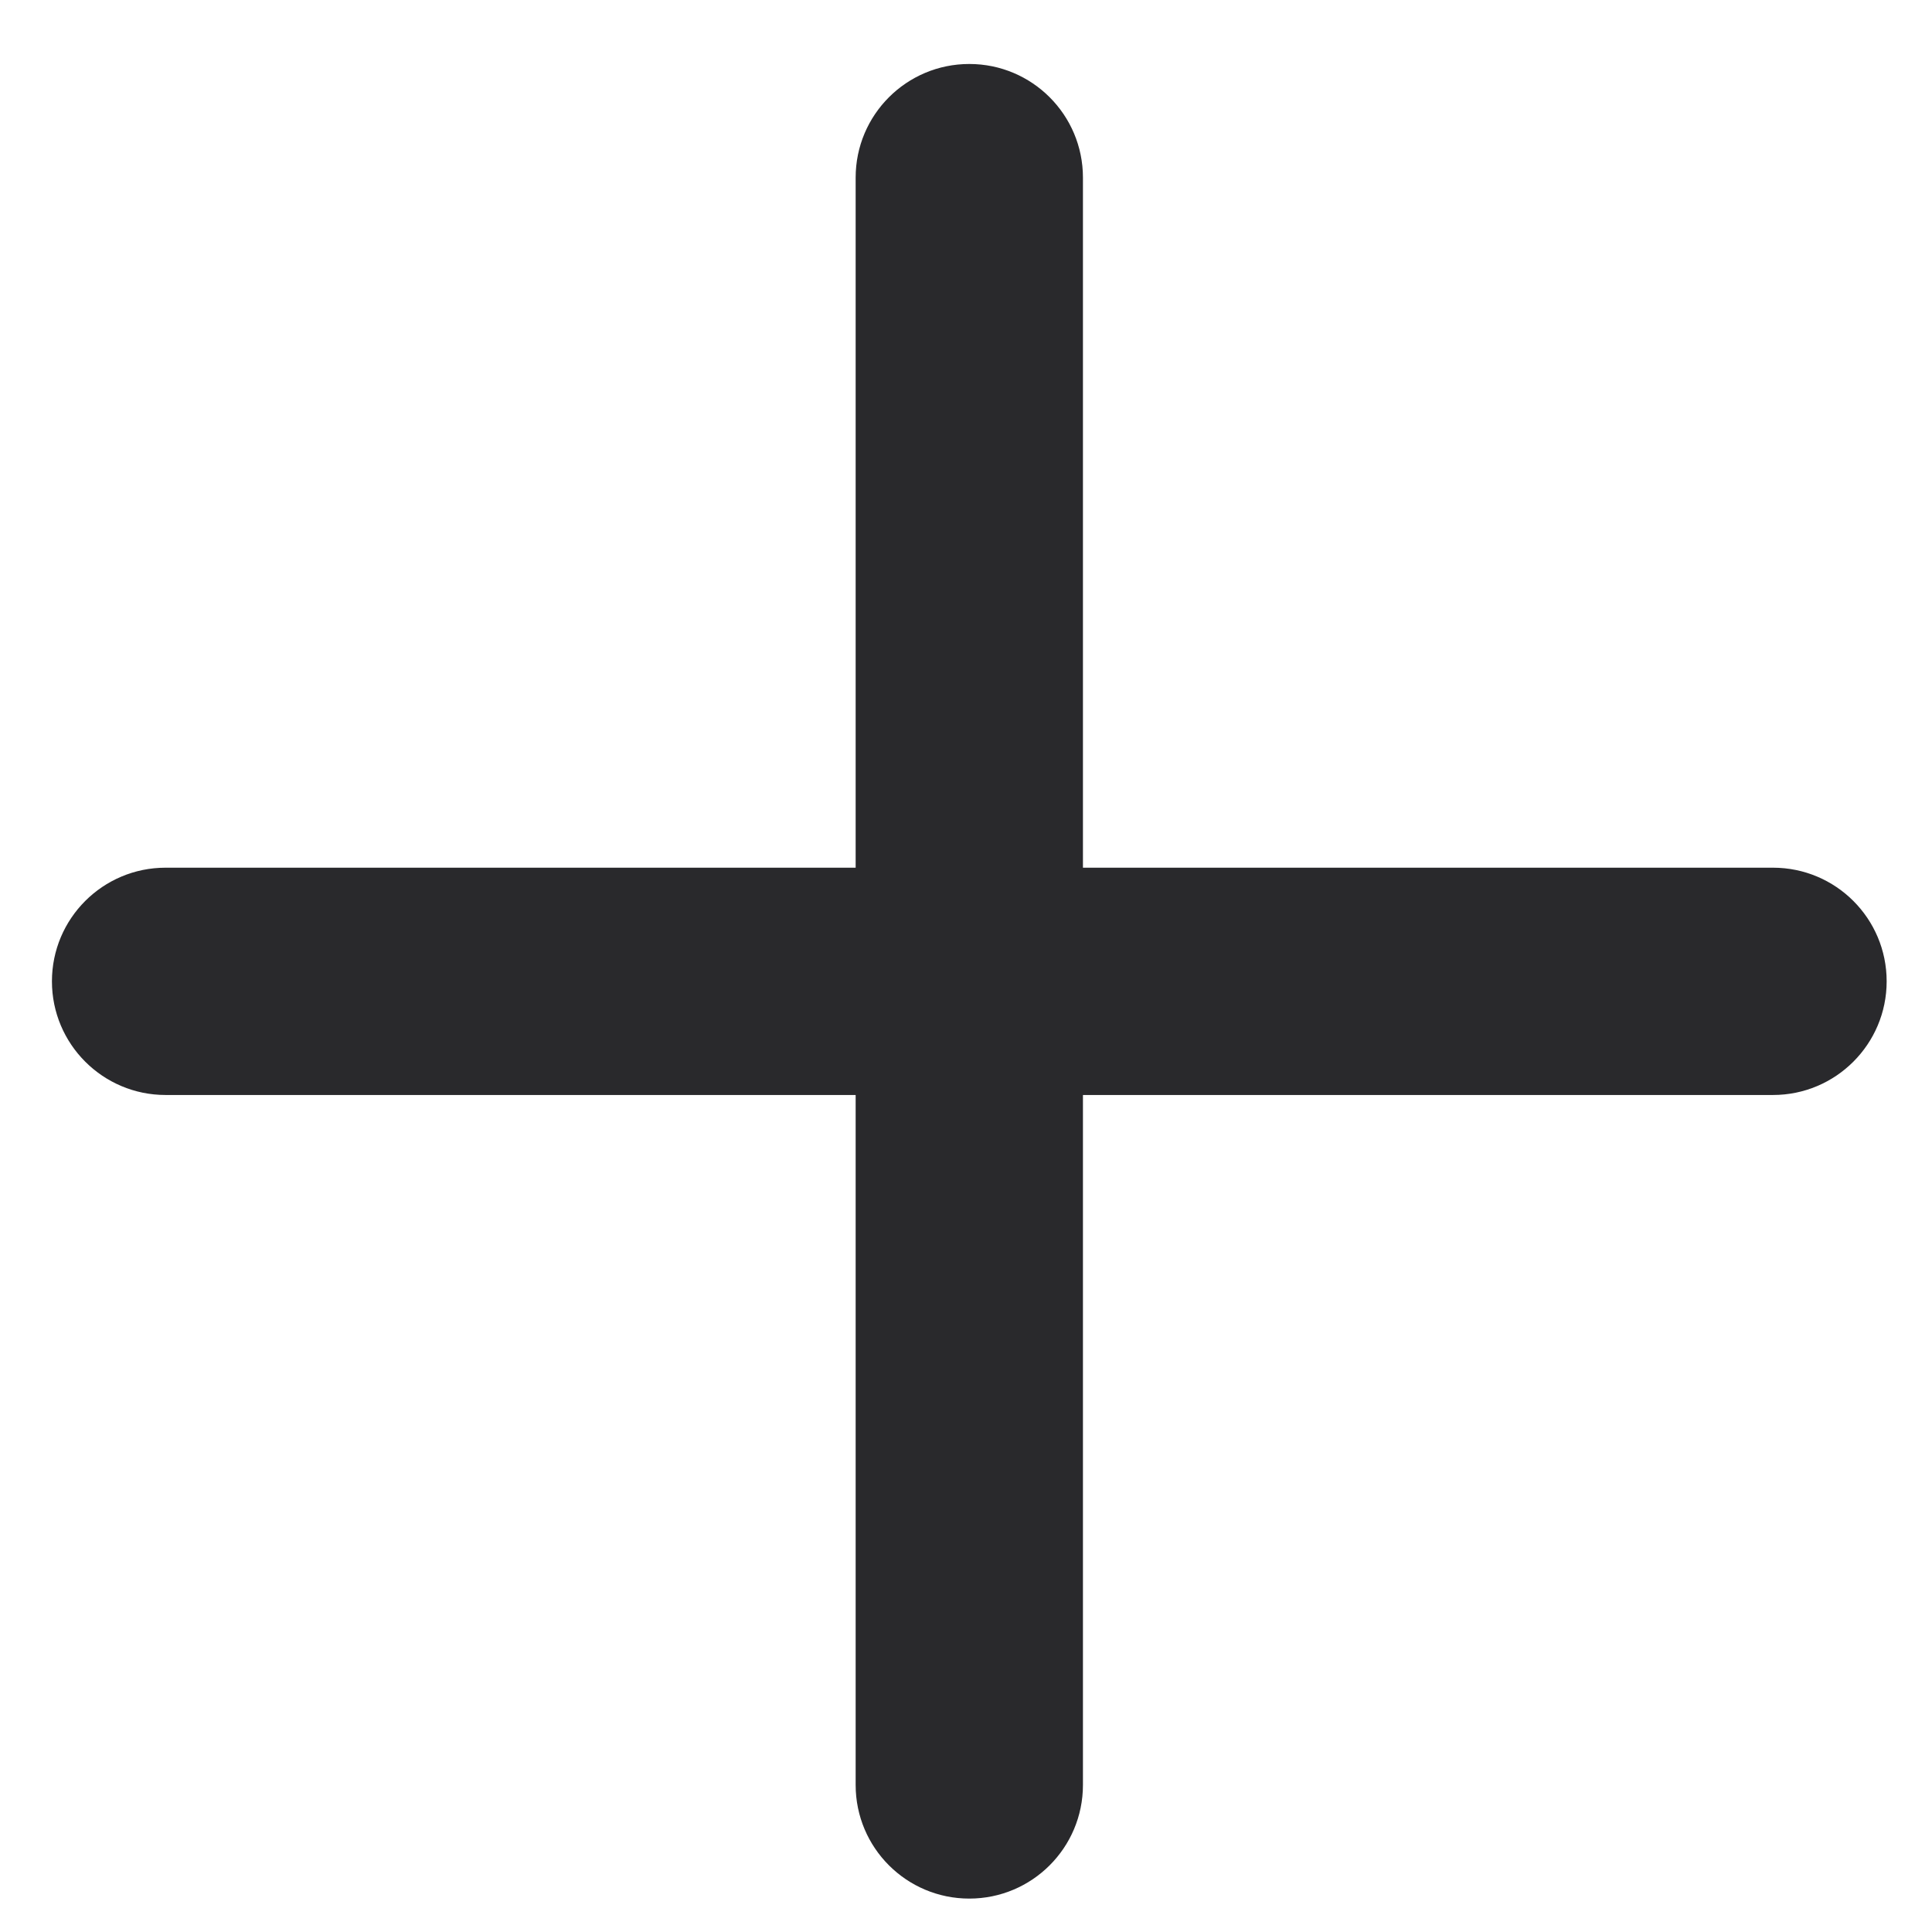
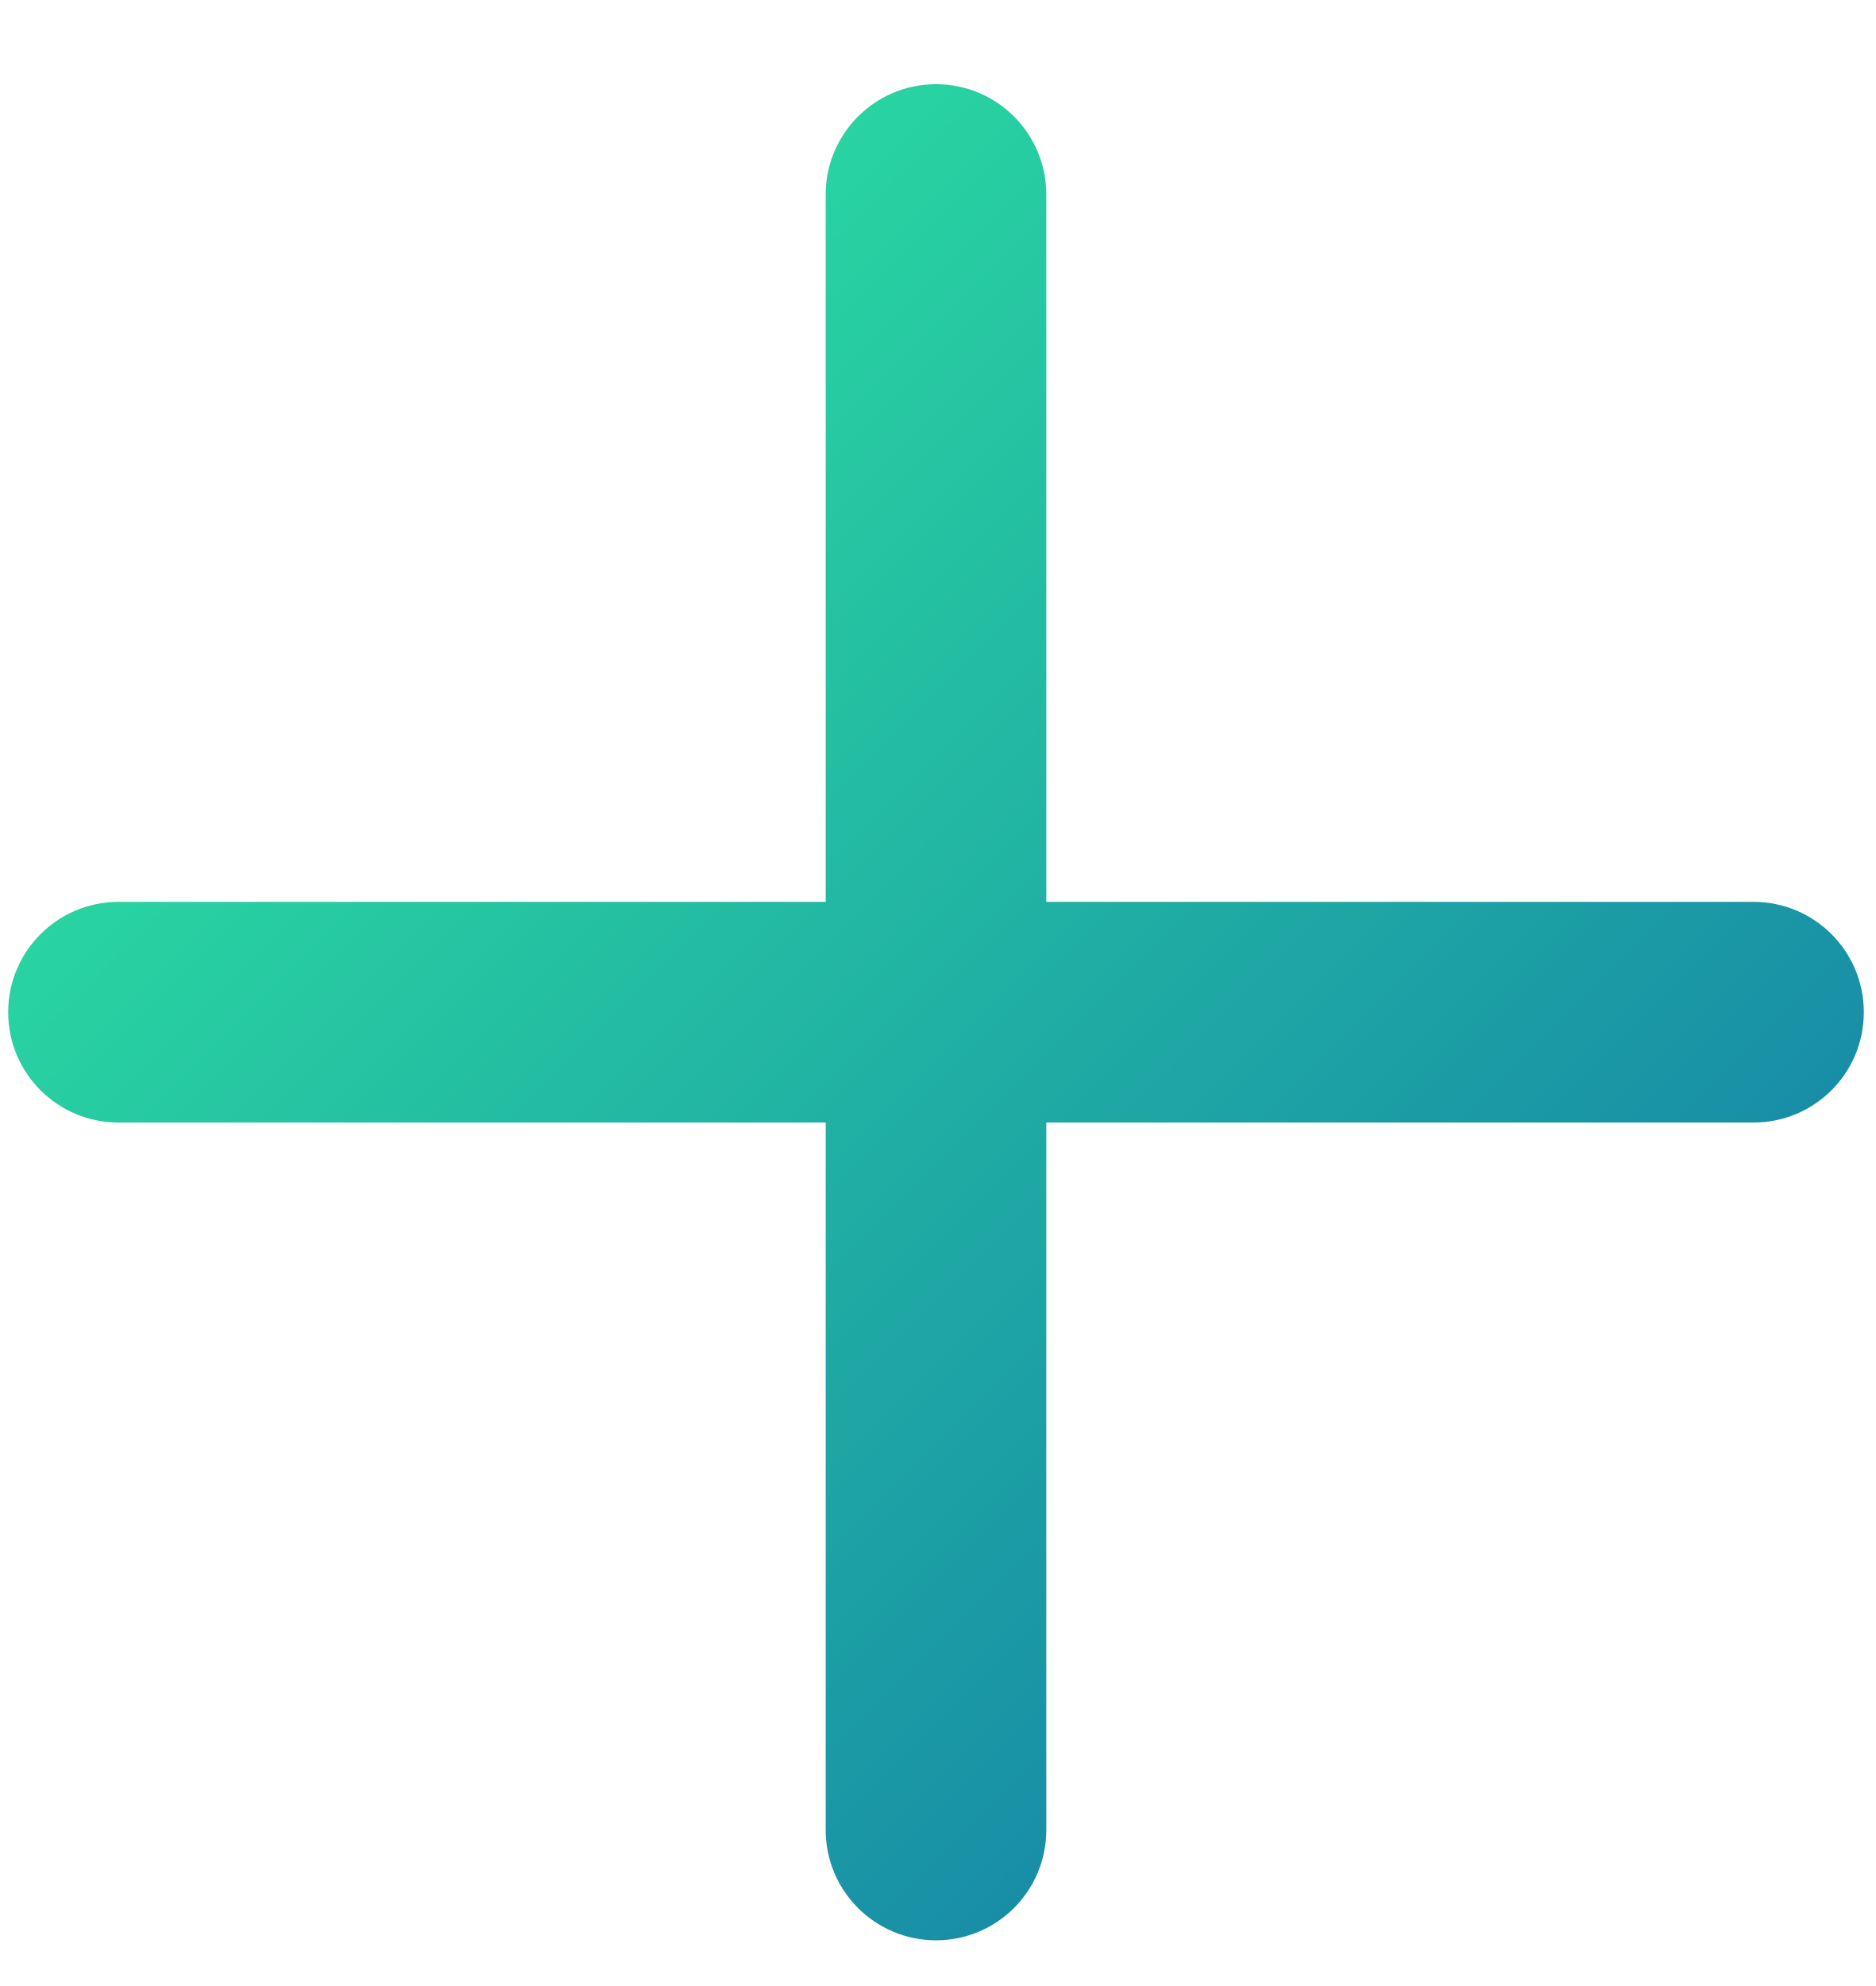
- <svg xmlns="http://www.w3.org/2000/svg" width="17" height="17" viewBox="0 0 17 17" fill="none">
-   <path fill-rule="evenodd" clip-rule="evenodd" d="M1.457 7.635C0.905 7.635 0.457 8.082 0.457 8.635C0.457 9.187 0.905 9.635 1.457 9.635L7.529 9.635L7.529 15.706C7.529 16.259 7.977 16.706 8.529 16.706C9.081 16.706 9.529 16.259 9.529 15.706L9.529 9.635L15.601 9.635C16.153 9.635 16.601 9.187 16.601 8.635C16.601 8.082 16.153 7.635 15.601 7.635L9.529 7.635L9.529 1.563C9.529 1.01 9.081 0.563 8.529 0.563C7.977 0.563 7.529 1.01 7.529 1.563L7.529 7.635L1.457 7.635Z" fill="#29292C" />
+ <svg xmlns="http://www.w3.org/2000/svg" width="17" height="18" viewBox="0 0 17 18" fill="none">
+   <path fill-rule="evenodd" clip-rule="evenodd" d="M1.074 8.174C0.522 8.174 0.074 8.622 0.074 9.174C0.074 9.727 0.522 10.174 1.074 10.174L7.485 10.174L7.485 16.586C7.485 17.138 7.933 17.586 8.485 17.586C9.038 17.586 9.485 17.138 9.485 16.586L9.485 10.174L15.896 10.174C16.449 10.174 16.896 9.727 16.896 9.174C16.896 8.622 16.449 8.174 15.896 8.174L9.485 8.174L9.485 1.763C9.485 1.211 9.038 0.763 8.485 0.763C7.933 0.763 7.485 1.211 7.485 1.763L7.485 8.174L1.074 8.174Z" fill="url(#paint0_linear_79_60)" />
+   <defs>
+     <linearGradient id="paint0_linear_79_60" x1="4.072" y1="4.762" x2="12.898" y2="13.587" gradientUnits="userSpaceOnUse">
+       <stop stop-color="#29D4A1" />
+       <stop offset="1" stop-color="#188EA6" />
+     </linearGradient>
+   </defs>
</svg>
